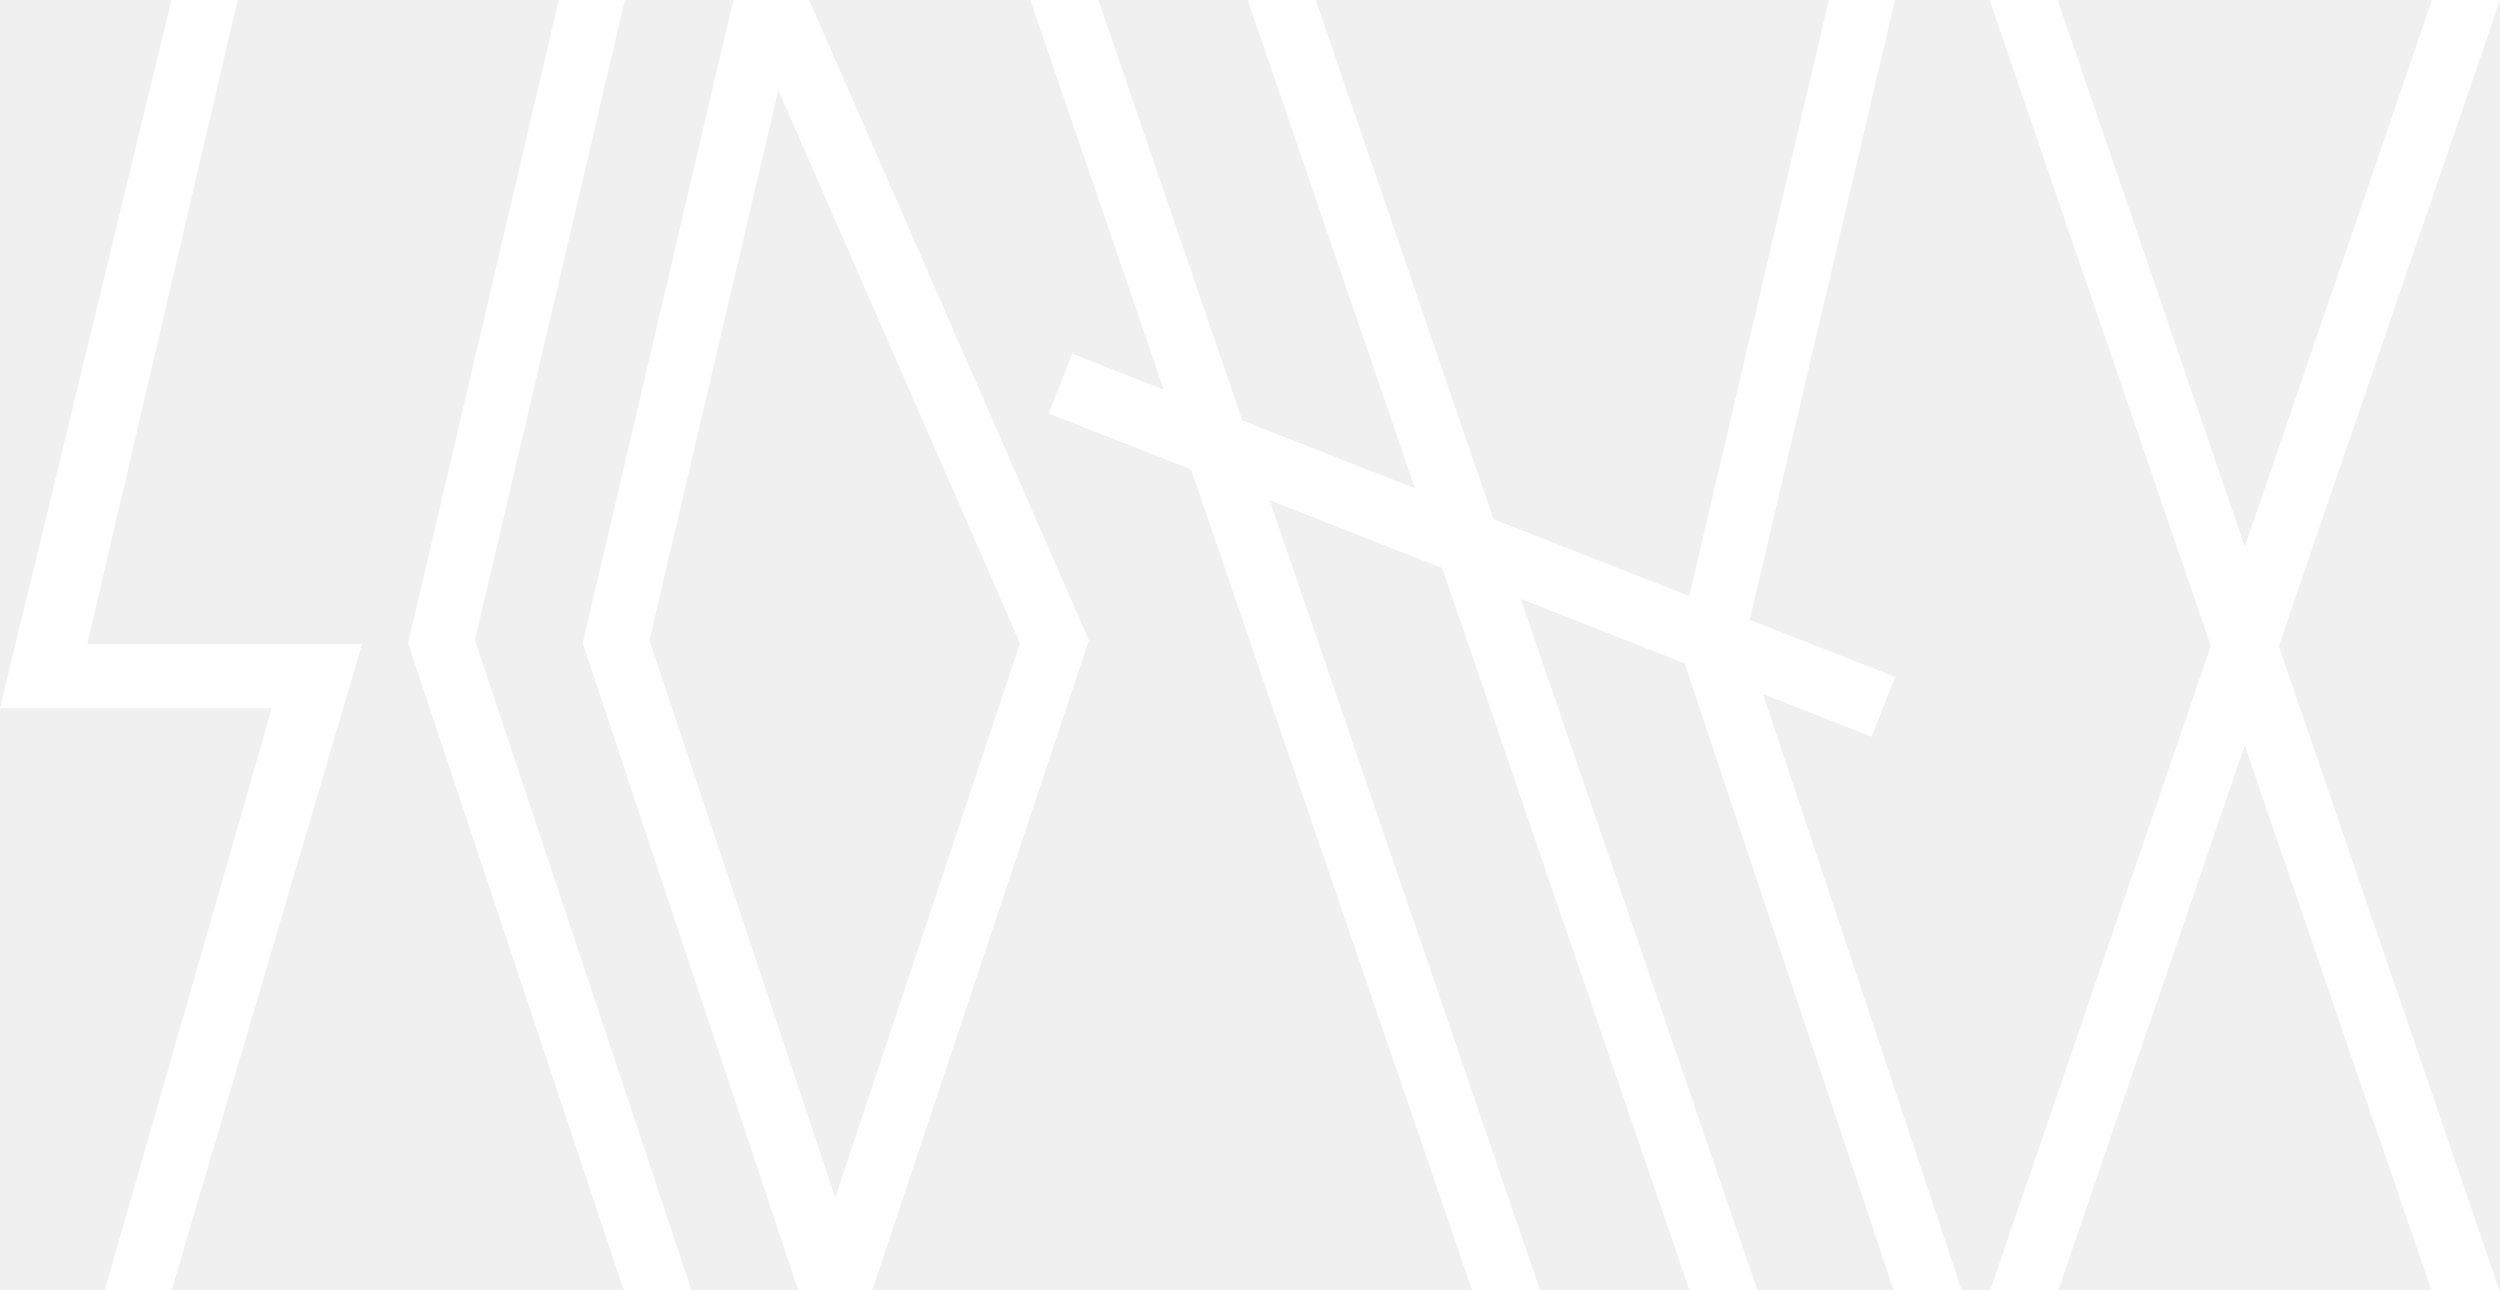
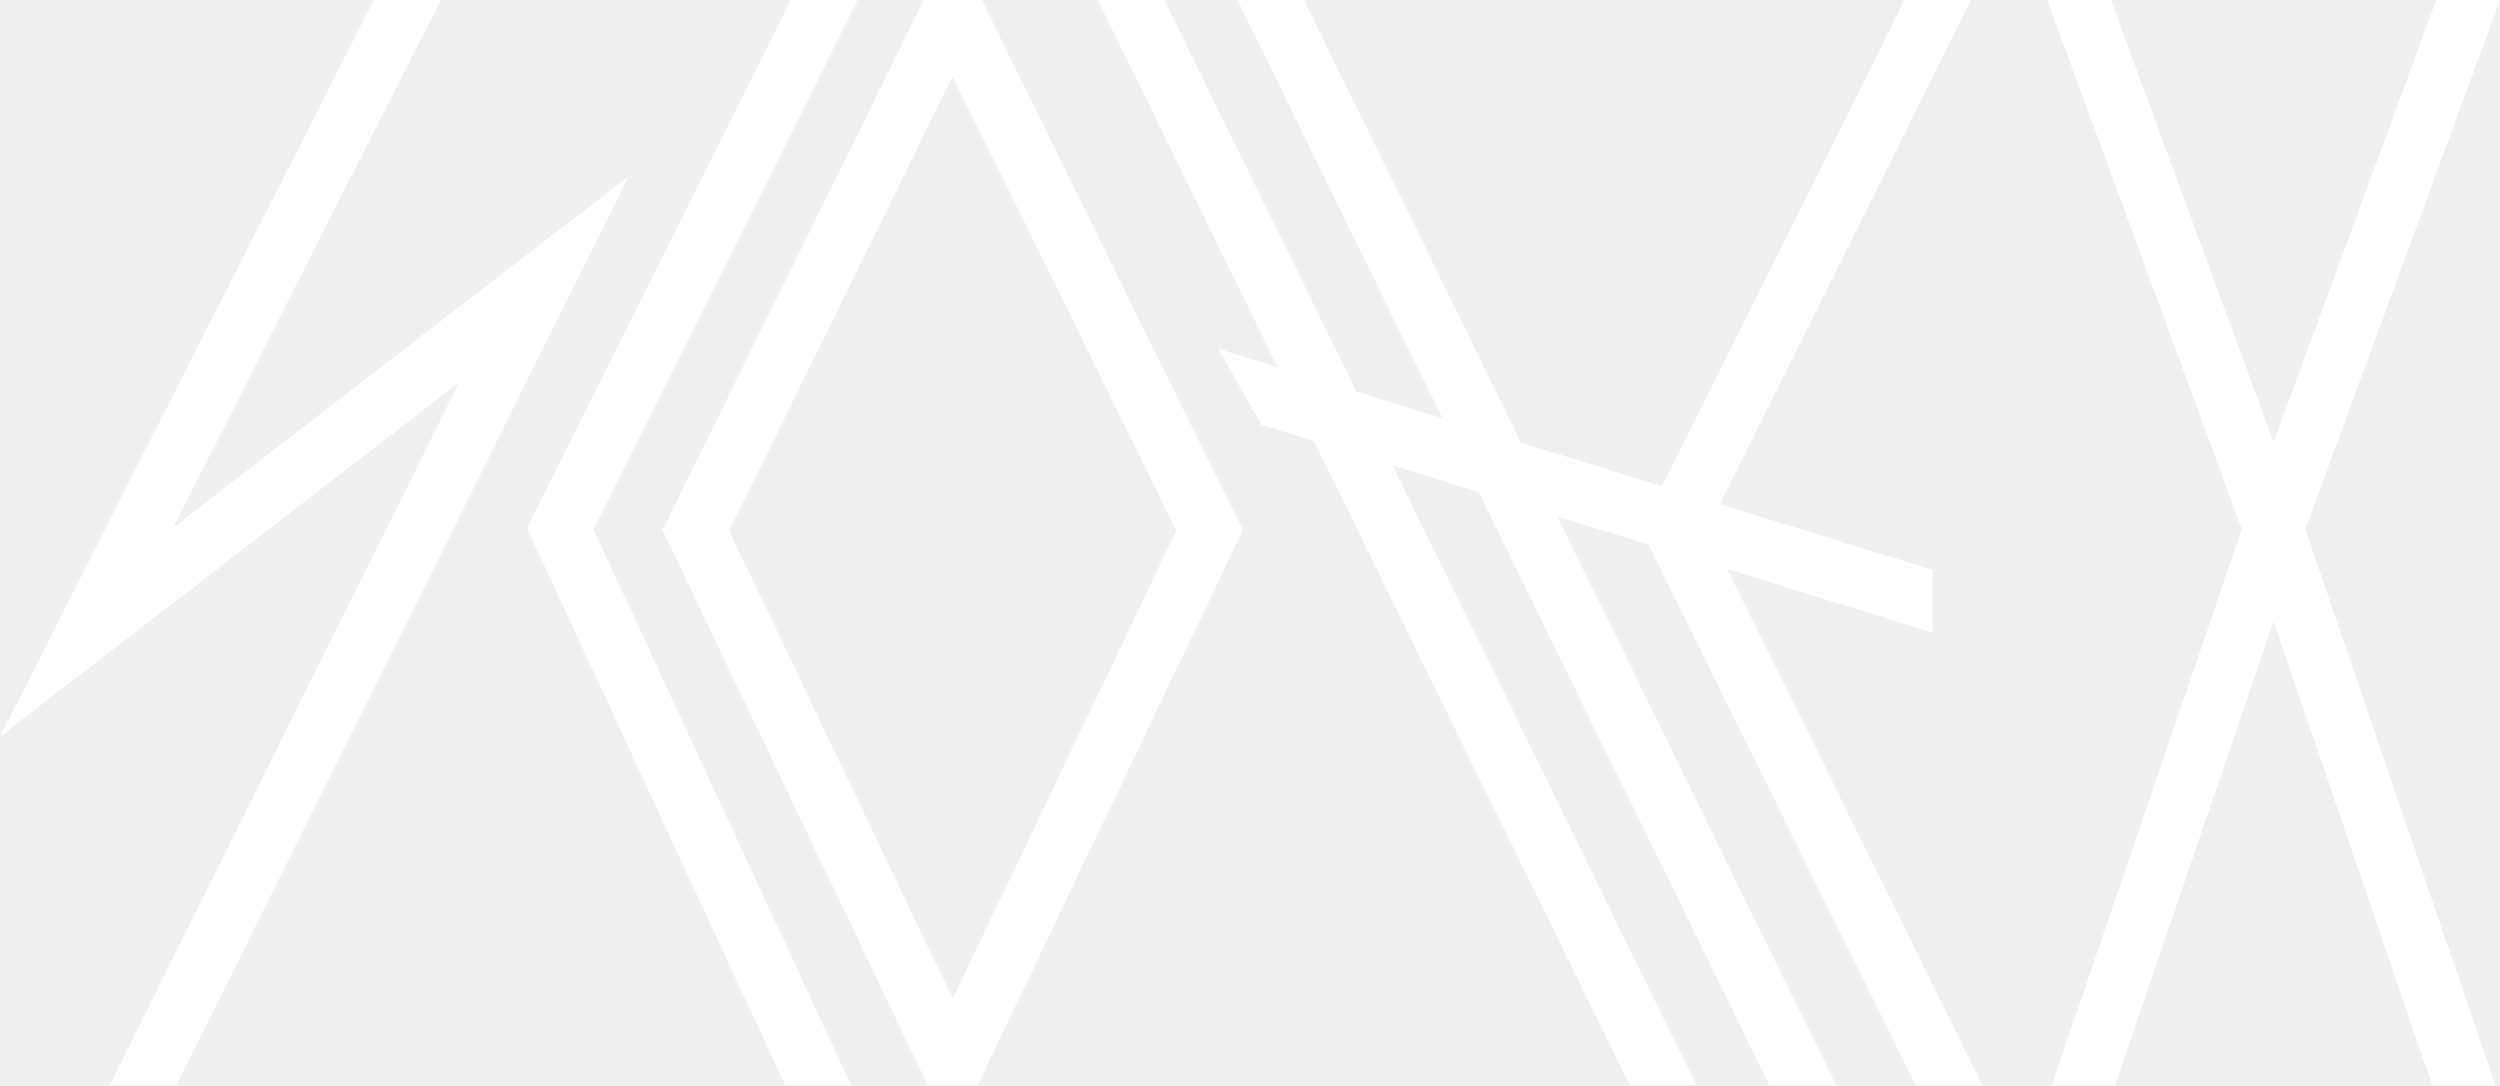
- <svg xmlns="http://www.w3.org/2000/svg" width="502" height="259" viewBox="0 0 502 259" fill="none" role="img" aria-label="SCOTTEX">
-   <path d="M17.514 129.321L47.718 0H34.425L0 142.196H54.58L21.06 259H34.482L72.711 129.321H17.514Z" fill="white" />
-   <path d="M125.468 0H112.203L81.941 129.177L125.209 259H138.818L95.364 128.561L125.468 0Z" fill="white" />
-   <path d="M162.477 0H147.26L116.998 129.177L160.251 259H175.181L218.65 128.561L162.477 0ZM167.716 240.534L130.406 128.561L156.289 18.093L204.825 129.177L167.716 240.534Z" fill="white" />
-   <path d="M457.584 129.722L501.842 259H488.19L450.751 149.665L413.326 259H399.674L443.932 129.722L399.516 0H413.168L450.751 109.794L488.348 0H502L457.584 129.722Z" fill="white" />
-   <path d="M338.318 133.206L305.372 120.26L352.874 259H339.222L289.595 114.066L254.941 100.446L309.219 259H295.567L239.164 94.252L210.568 83.026L215.305 71.026L233.68 78.238L206.893 0H220.545L249.457 84.431L284.111 98.052L250.548 0H264.2L299.888 104.245L339.208 119.686L367.23 0H380.509L351.353 124.461L380.538 135.916L375.815 147.93L353.994 139.357L393.86 259H380.236L338.318 133.206Z" fill="white" />
+ <svg xmlns="http://www.w3.org/2000/svg" viewBox="0 0 459.78 199.56" role="img" aria-label="SCOTTEX">
+   <g fill="#fff">
+     <polygon points="423.98 97.32 458.92 199.56 447.29 199.56 418.14 114.27 388.99 199.56 377.36 199.56 412.3 97.32 376.5 0 388.22 0 418.14 81.32 448.06 0 459.78 0 423.98 97.32" />
+     <polygon points="115.61 32.42 32.46 199.56 20.18 199.56 84.47 70.32 0 135.45 68.73 0 81.07 0 31.84 97.01 115.61 32.42" />
+     <polygon points="109.14 97.35 156.5 199.56 144.38 199.56 96.94 97.18 145.41 0 157.71 0 109.14 97.35" />
+     <path d="M180.54,0h-10.66l-48.03,97.5,48.76,102.06h9.2l48.76-102.06L180.54,0ZM175.21,183.67l-41.13-86.09L175.21,14.08l41.14,83.5-41.14,86.09Z" />
+     <polygon points="303.18 100.17 286.38 94.97 337.66 199.56 325.41 199.56 271.94 90.5 256.11 85.6 311.98 199.56 299.72 199.56 241.66 81.13 232.01 78.14 224.09 64.18 235 67.56 201.88 0 214.14 0 249.45 72.03 265.29 76.93 227.57 0 239.82 0 279.72 81.39 279.72 81.4 305.65 89.42 350.25 0 362.55 0 316.3 92.71 355.43 104.82 355.43 116.34 317.66 104.65 364.57 199.56 352.3 199.56 303.18 100.17" />
+   </g>
</svg>
